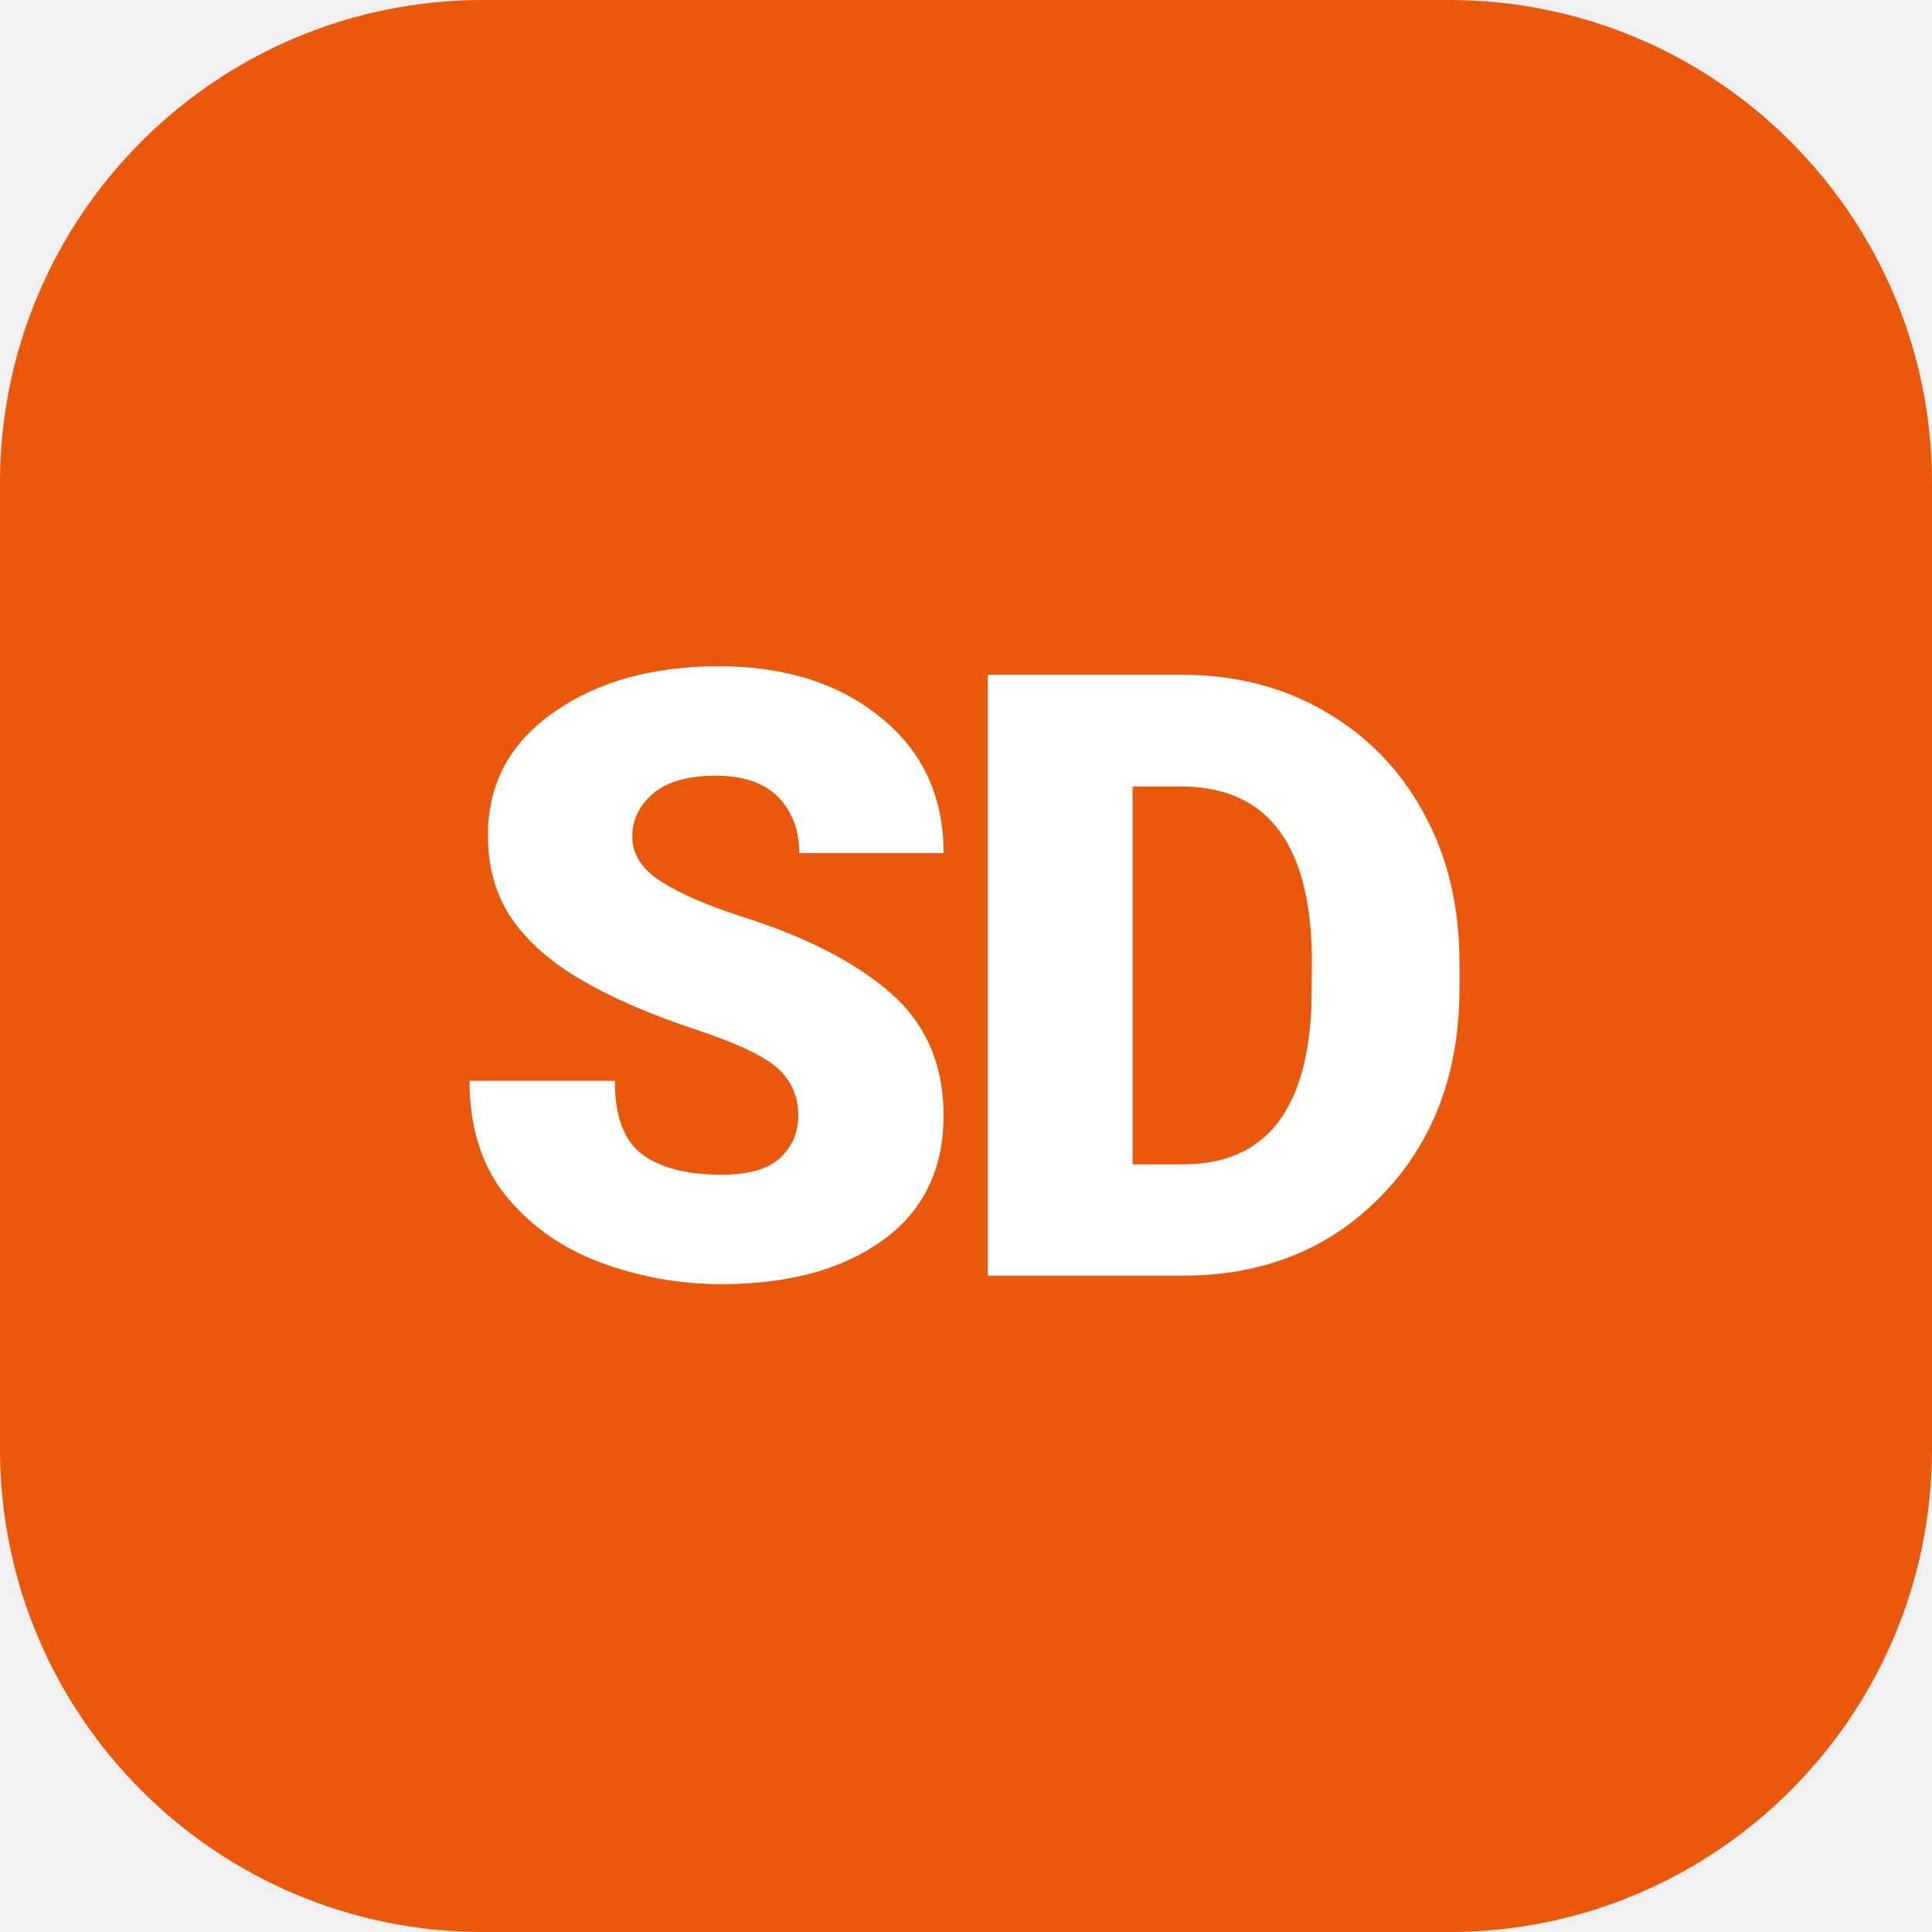
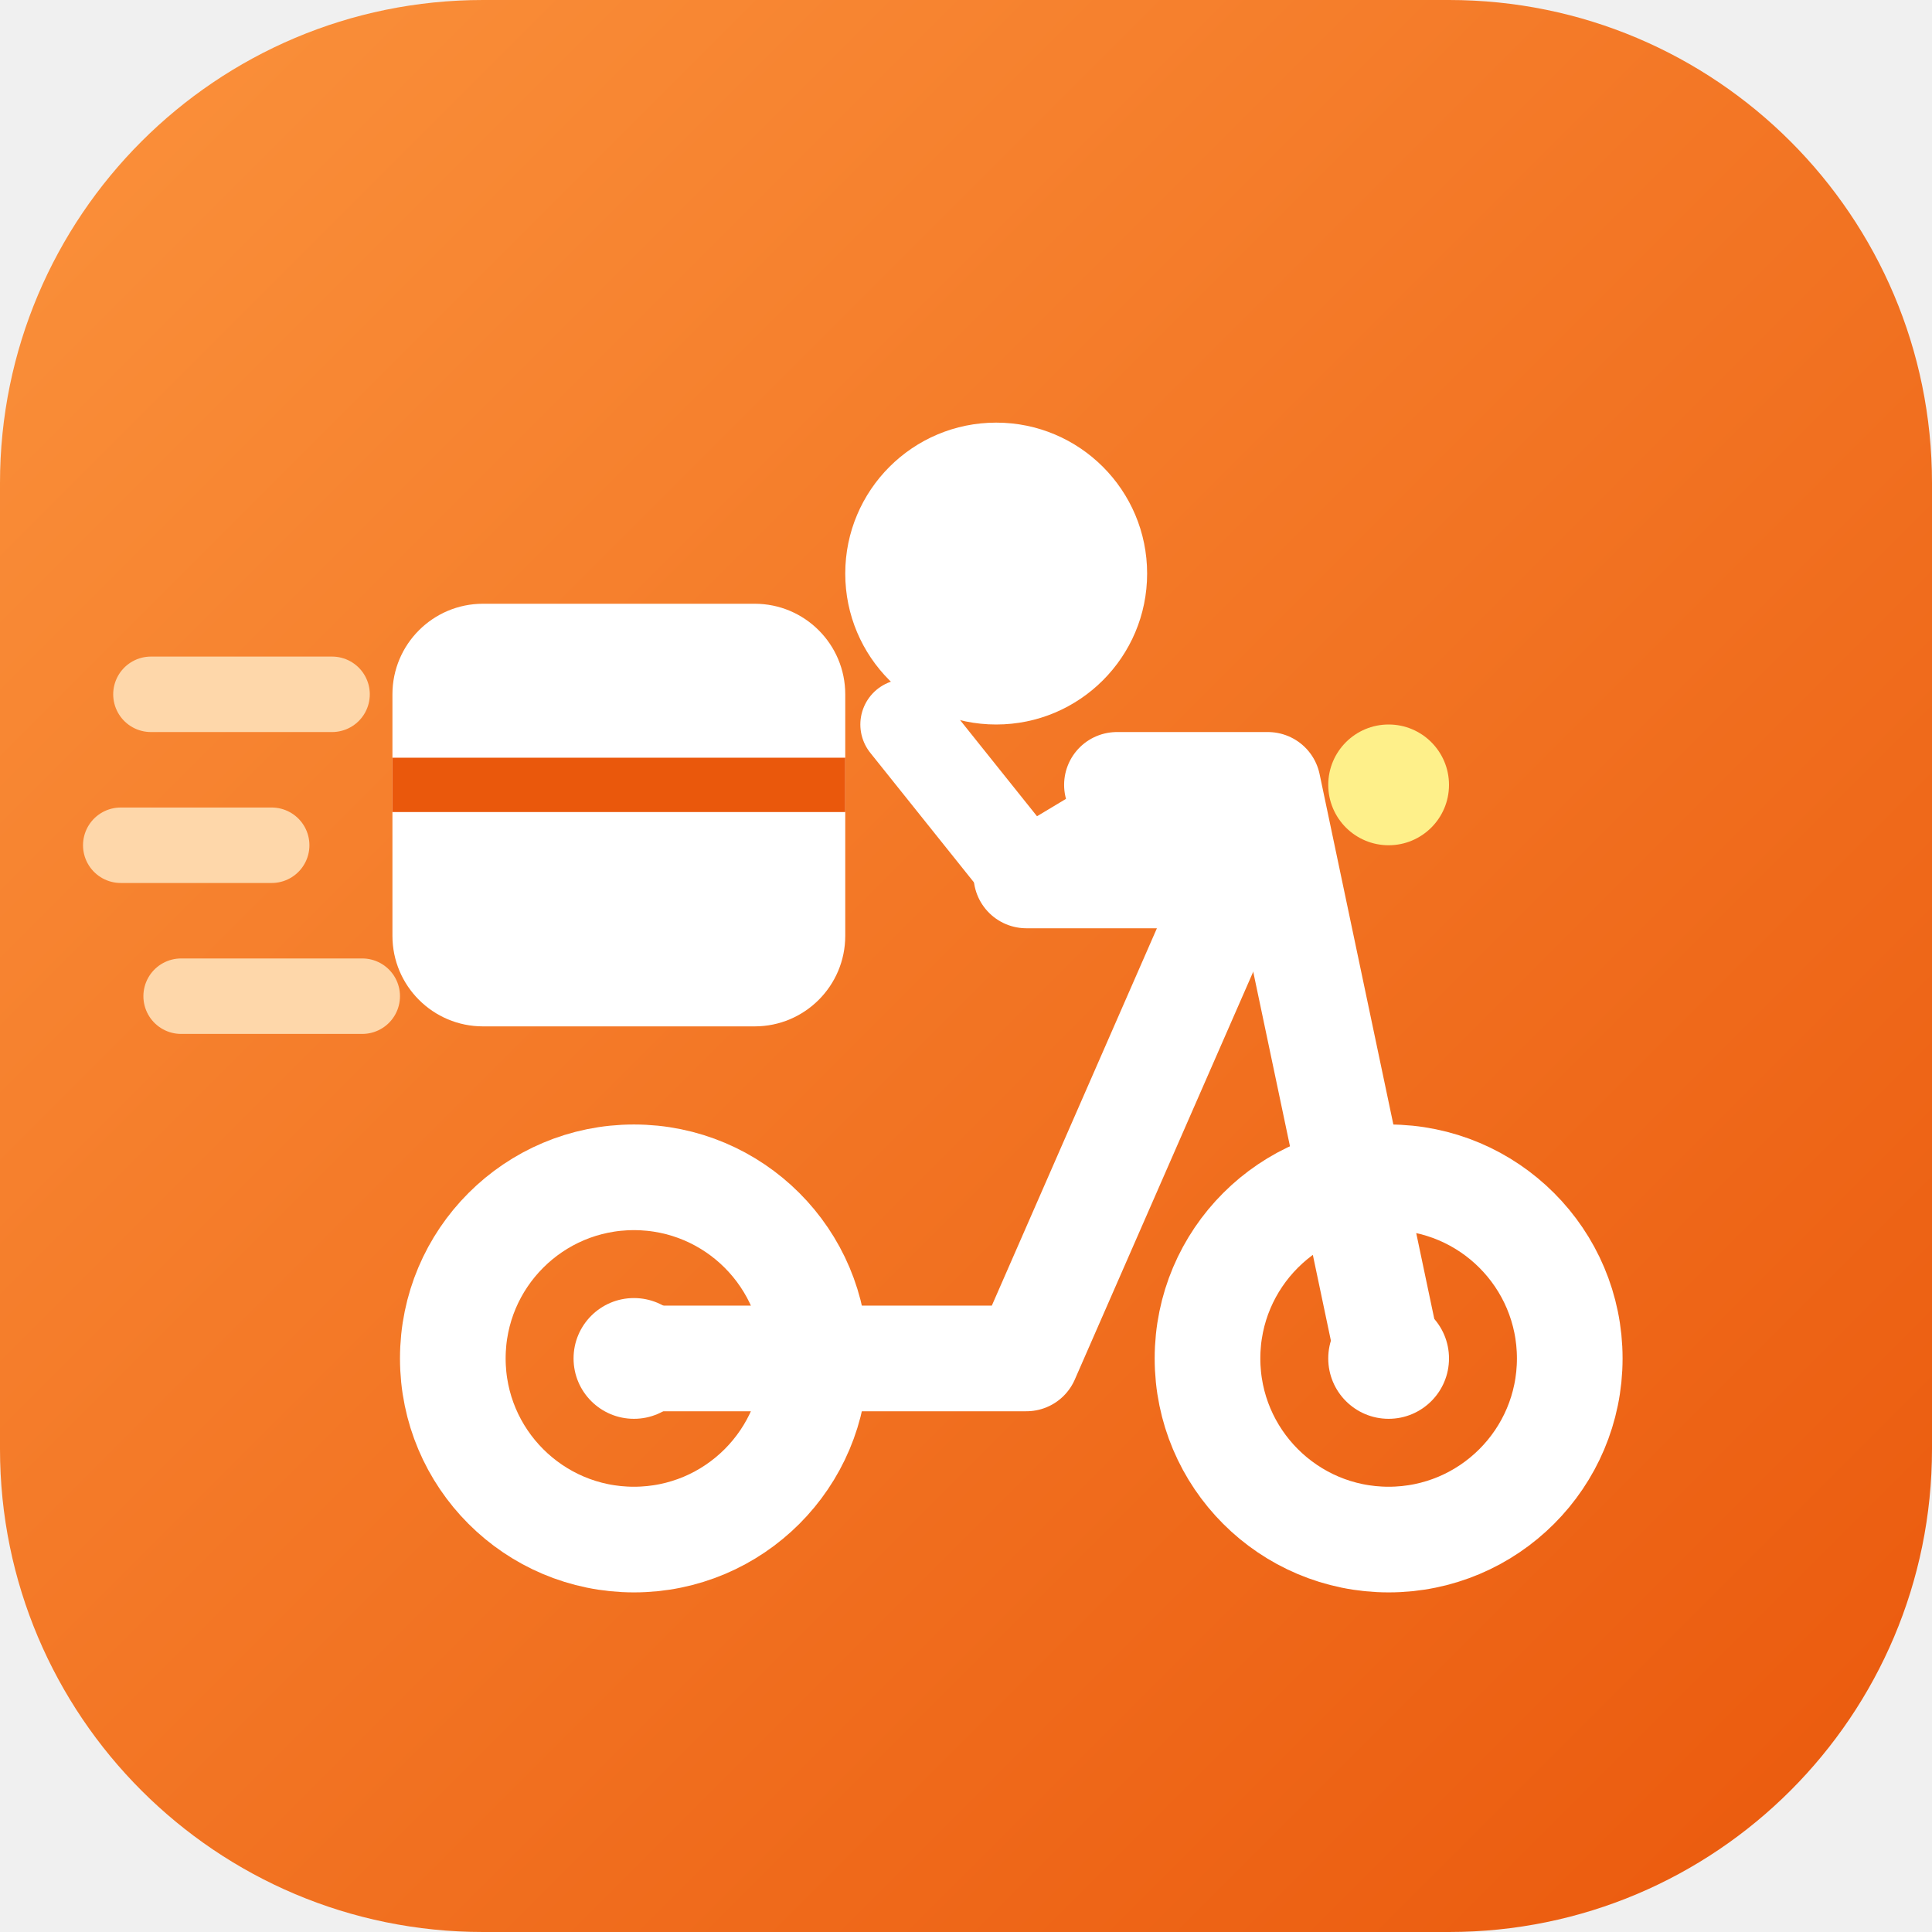
<svg xmlns="http://www.w3.org/2000/svg" viewBox="0 0 64 64">
-   <rect width="64" height="64" rx="16" fill="#EA580C" />
-   <text x="50%" y="54%" text-anchor="middle" dominant-baseline="middle" fill="#FFFFFF" font-family="-apple-system, BlinkMacSystemFont, 'Segoe UI', Roboto, sans-serif" font-weight="900" font-size="28" letter-spacing="-1">SD</text>
+   <defs>
+     <linearGradient id="bgGrad" x1="0%" y1="0%" x2="100%" y2="100%">
+       <stop offset="0%" stop-color="#FB923C" />
+       <stop offset="100%" stop-color="#EA580C" />
+     </linearGradient>
+   </defs>
+   <rect width="64" height="64" rx="16" fill="url(#bgGrad)" />
+   <path d="M5 23 h6 M4 28 h5 M6 33 h6" stroke="#FED7AA" stroke-width="2.5" stroke-linecap="round" />
+   <g fill="#FFFFFF">
+     <circle cx="21" cy="45" r="6" fill="none" stroke="#FFFFFF" stroke-width="3.5" />
+     <circle cx="21" cy="45" r="2" fill="#FFFFFF" />
+     <circle cx="46" cy="45" r="6" fill="none" stroke="#FFFFFF" stroke-width="3.5" />
+     <circle cx="46" cy="45" r="2" fill="#FFFFFF" />
+     <path d="M21 45 h13 l7-16 h-7" fill="none" stroke="#FFFFFF" stroke-width="3.5" stroke-linecap="round" stroke-linejoin="round" />
+     <path d="M46 45 l-4-19 h-5" fill="none" stroke="#FFFFFF" stroke-width="3.5" stroke-linecap="round" stroke-linejoin="round" />
+     <circle cx="46" cy="26" r="2" fill="#FEF08A" />
+     <rect x="13" y="20" width="15" height="14" rx="3" fill="#FFFFFF" />
+     <line x1="13" y1="26" x2="28" y2="26" stroke="#EA580C" stroke-width="1.8" />
+     <circle cx="33" cy="19" r="5" fill="#FFFFFF" />
+     <path d="M30 24 l4 5 l5 -3" fill="none" stroke="#FFFFFF" stroke-width="3" stroke-linecap="round" stroke-linejoin="round" />
+   </g>
</svg>
